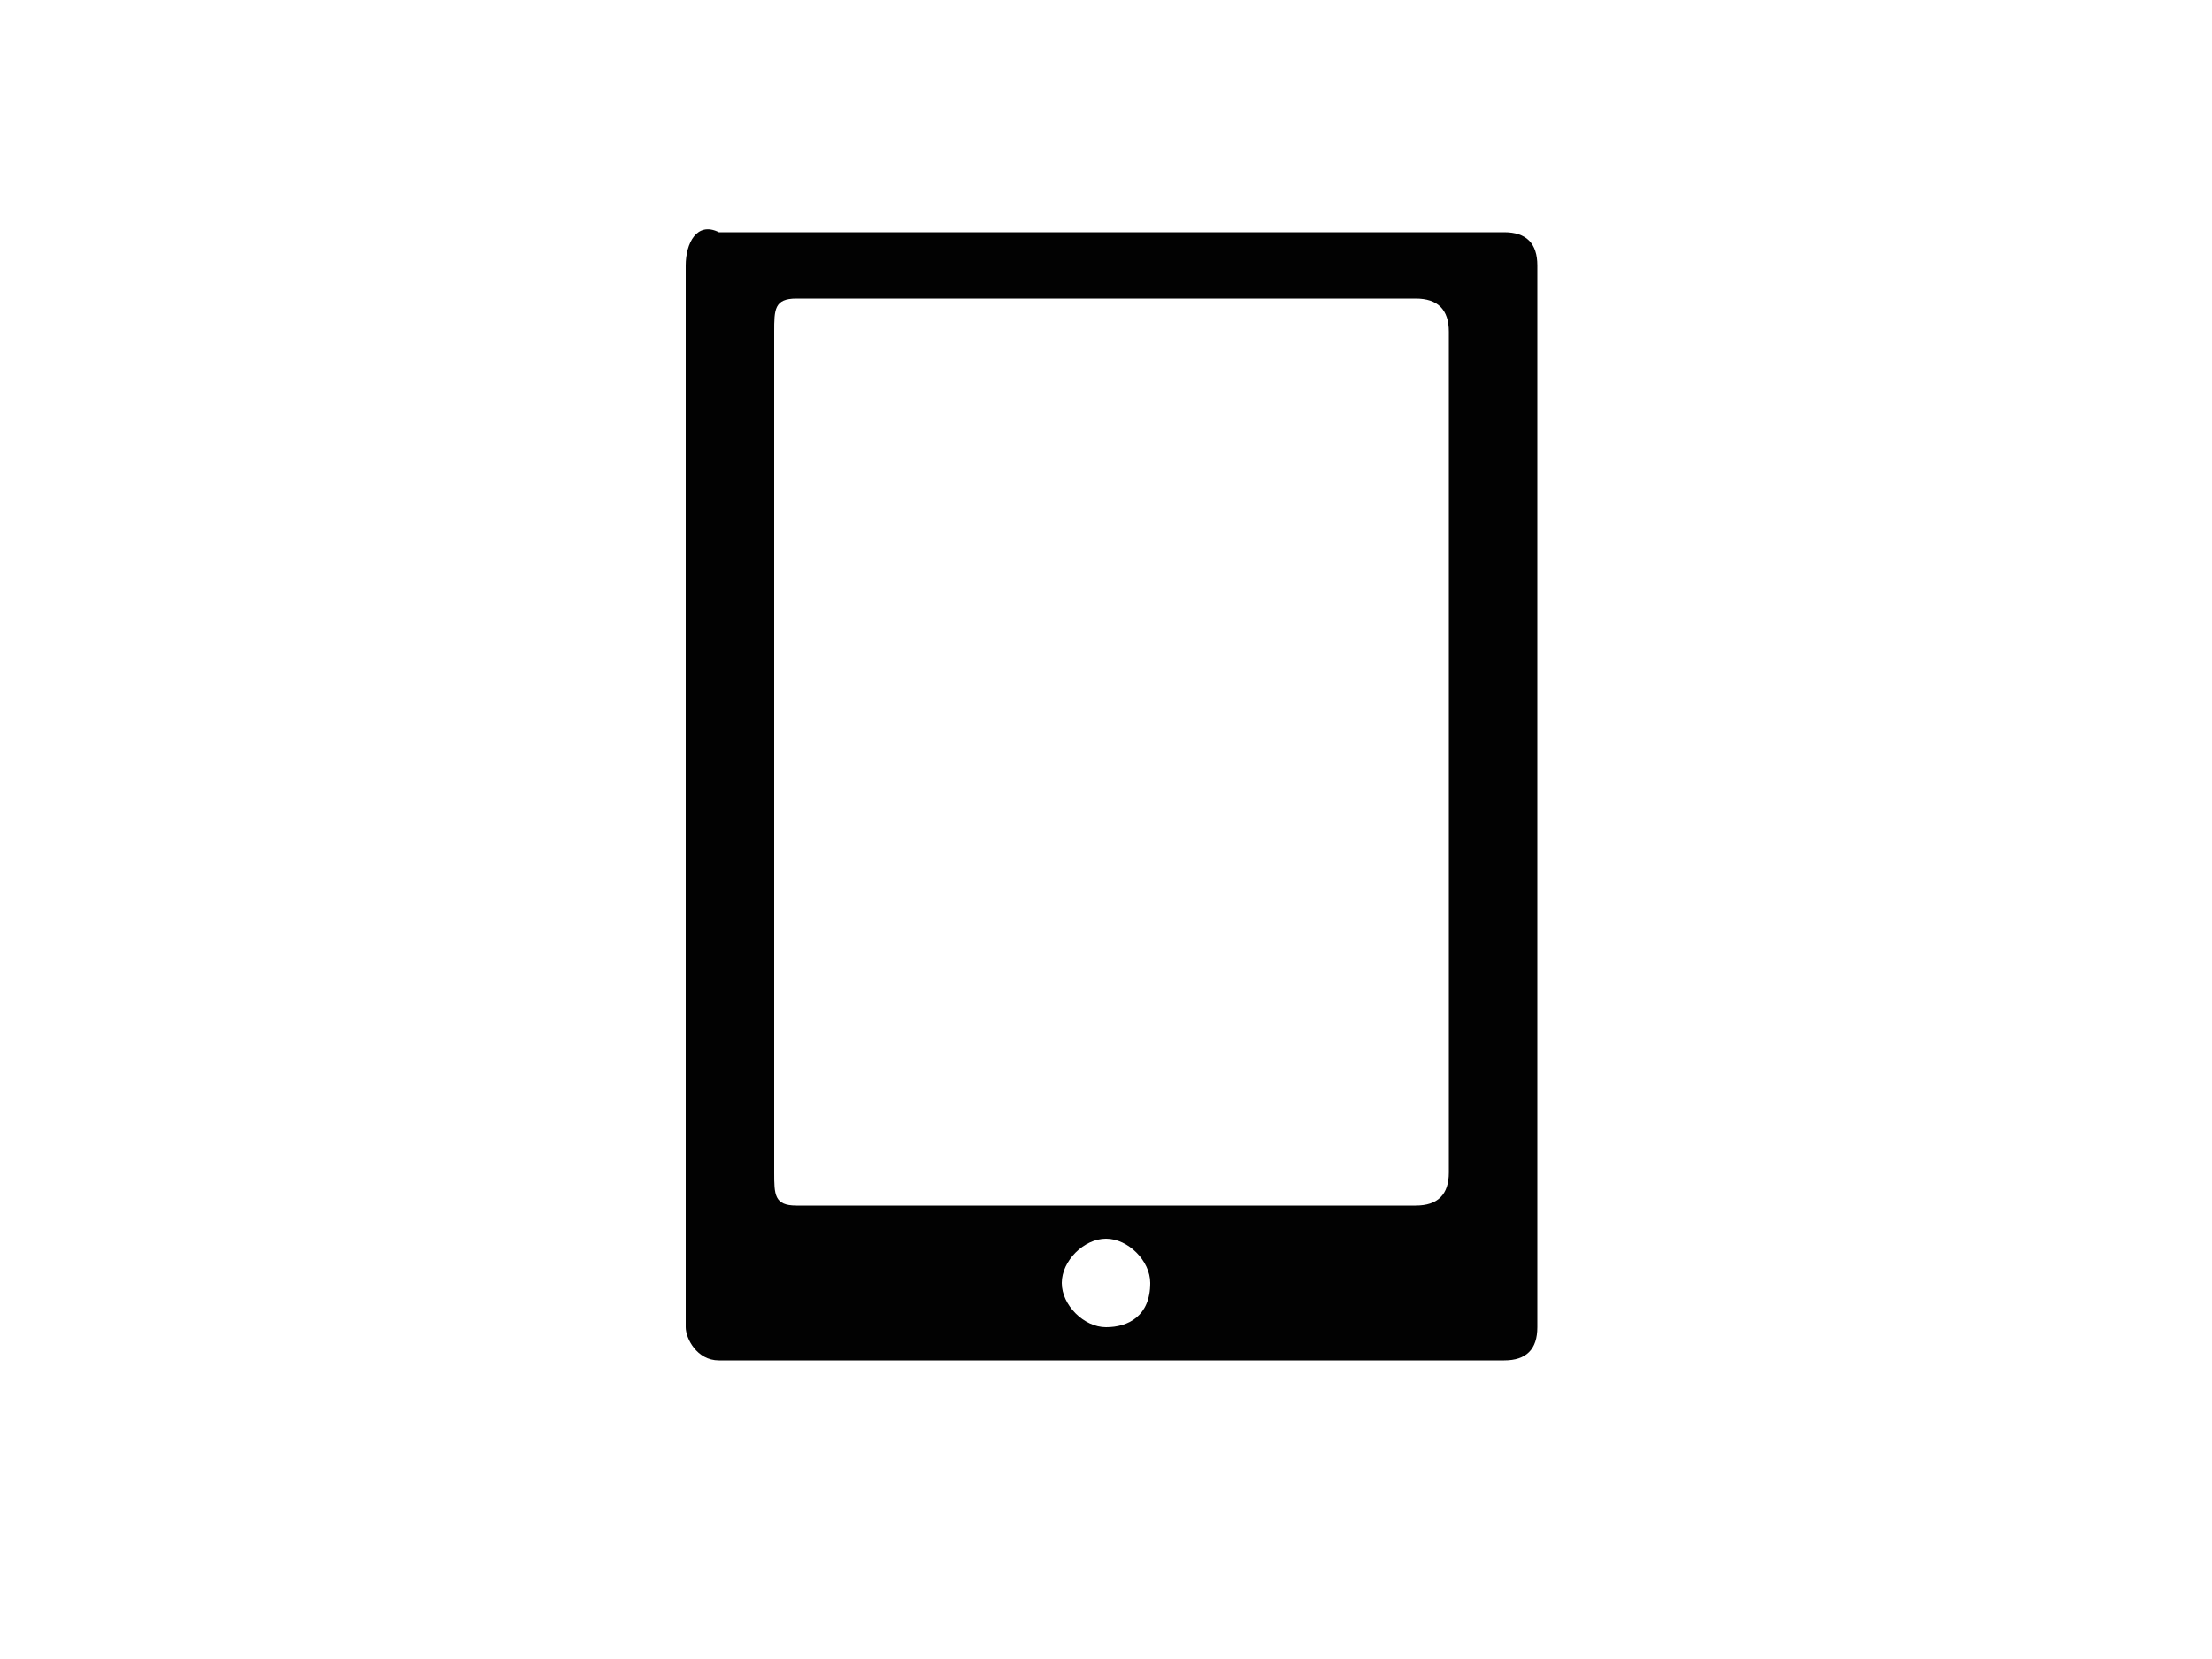
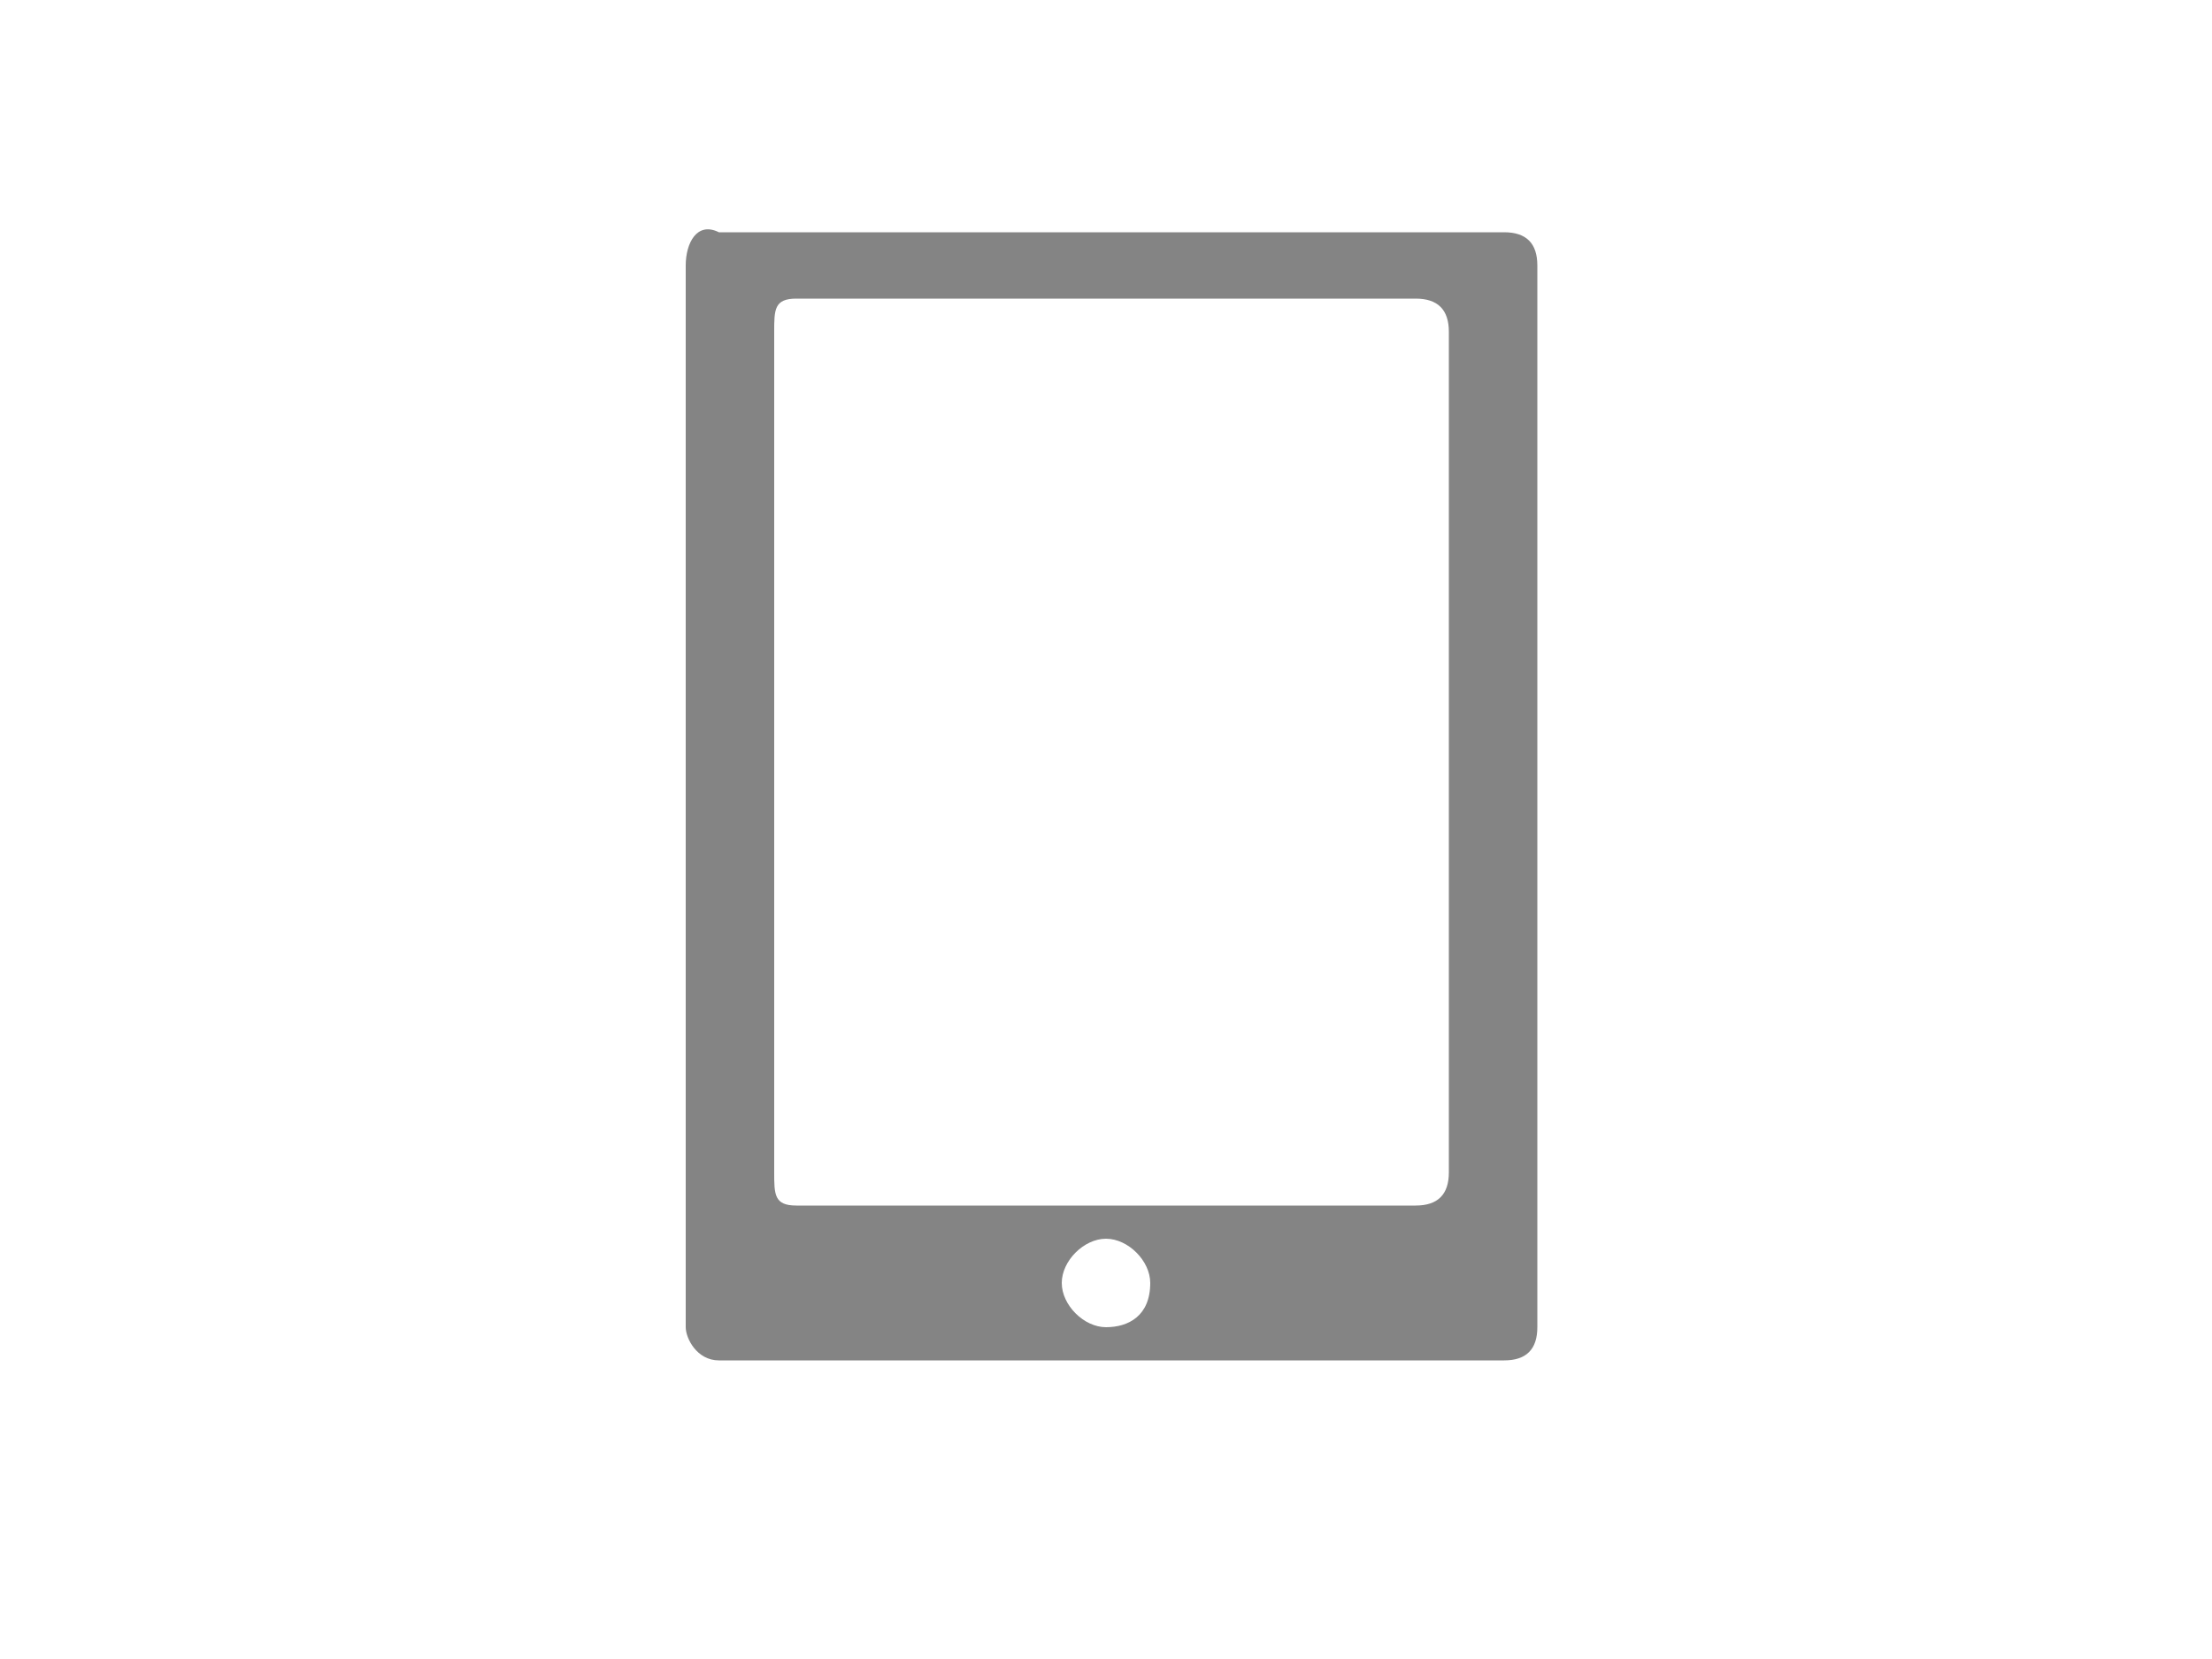
<svg xmlns="http://www.w3.org/2000/svg" version="1.1" id="Ebene_1" x="0px" y="0px" viewBox="0 0 20 15" style="enable-background:new 0 0 20 15;" xml:space="preserve">
  <style type="text/css">
- 	.st0{fill:#020202;}
+ 	
</style>
-   <g id="Ebene_1_2_">
-     <g id="Ebene_1_1_">
- 	</g>
-   </g>
  <g id="master-artboard">
-     <path class="st0" d="M6.5,12.3h7.1c0.2,0,0.3-0.1,0.3-0.3V2.4c0-0.2-0.1-0.3-0.3-0.3H6.5C6.3,2,6.2,2.2,6.2,2.4V12   C6.2,12.1,6.3,12.3,6.5,12.3z M10,12c-0.2,0-0.4-0.2-0.4-0.4c0-0.2,0.2-0.4,0.4-0.4c0.2,0,0.4,0.2,0.4,0.4C10.4,11.9,10.2,12,10,12   z M7,3C7,2.8,7,2.7,7.2,2.7h5.6c0.2,0,0.3,0.1,0.3,0.3v7.6c0,0.2-0.1,0.3-0.3,0.3H7.2C7,10.9,7,10.8,7,10.6L7,3L7,3z" />
+     <path fill="#848484" d="M6.5,12.3h7.1c0.2,0,0.3-0.1,0.3-0.3V2.4c0-0.2-0.1-0.3-0.3-0.3H6.5C6.3,2,6.2,2.2,6.2,2.4V12   C6.2,12.1,6.3,12.3,6.5,12.3z M10,12c-0.2,0-0.4-0.2-0.4-0.4s0.2-0.4,0.4-0.4s0.4,0.2,0.4,0.4C10.4,11.9,10.2,12,10,12z M7,3   c0-0.2,0-0.3,0.2-0.3h5.6c0.2,0,0.3,0.1,0.3,0.3v7.6c0,0.2-0.1,0.3-0.3,0.3H7.2C7,10.9,7,10.8,7,10.6V3L7,3z" />
  </g>
</svg>
